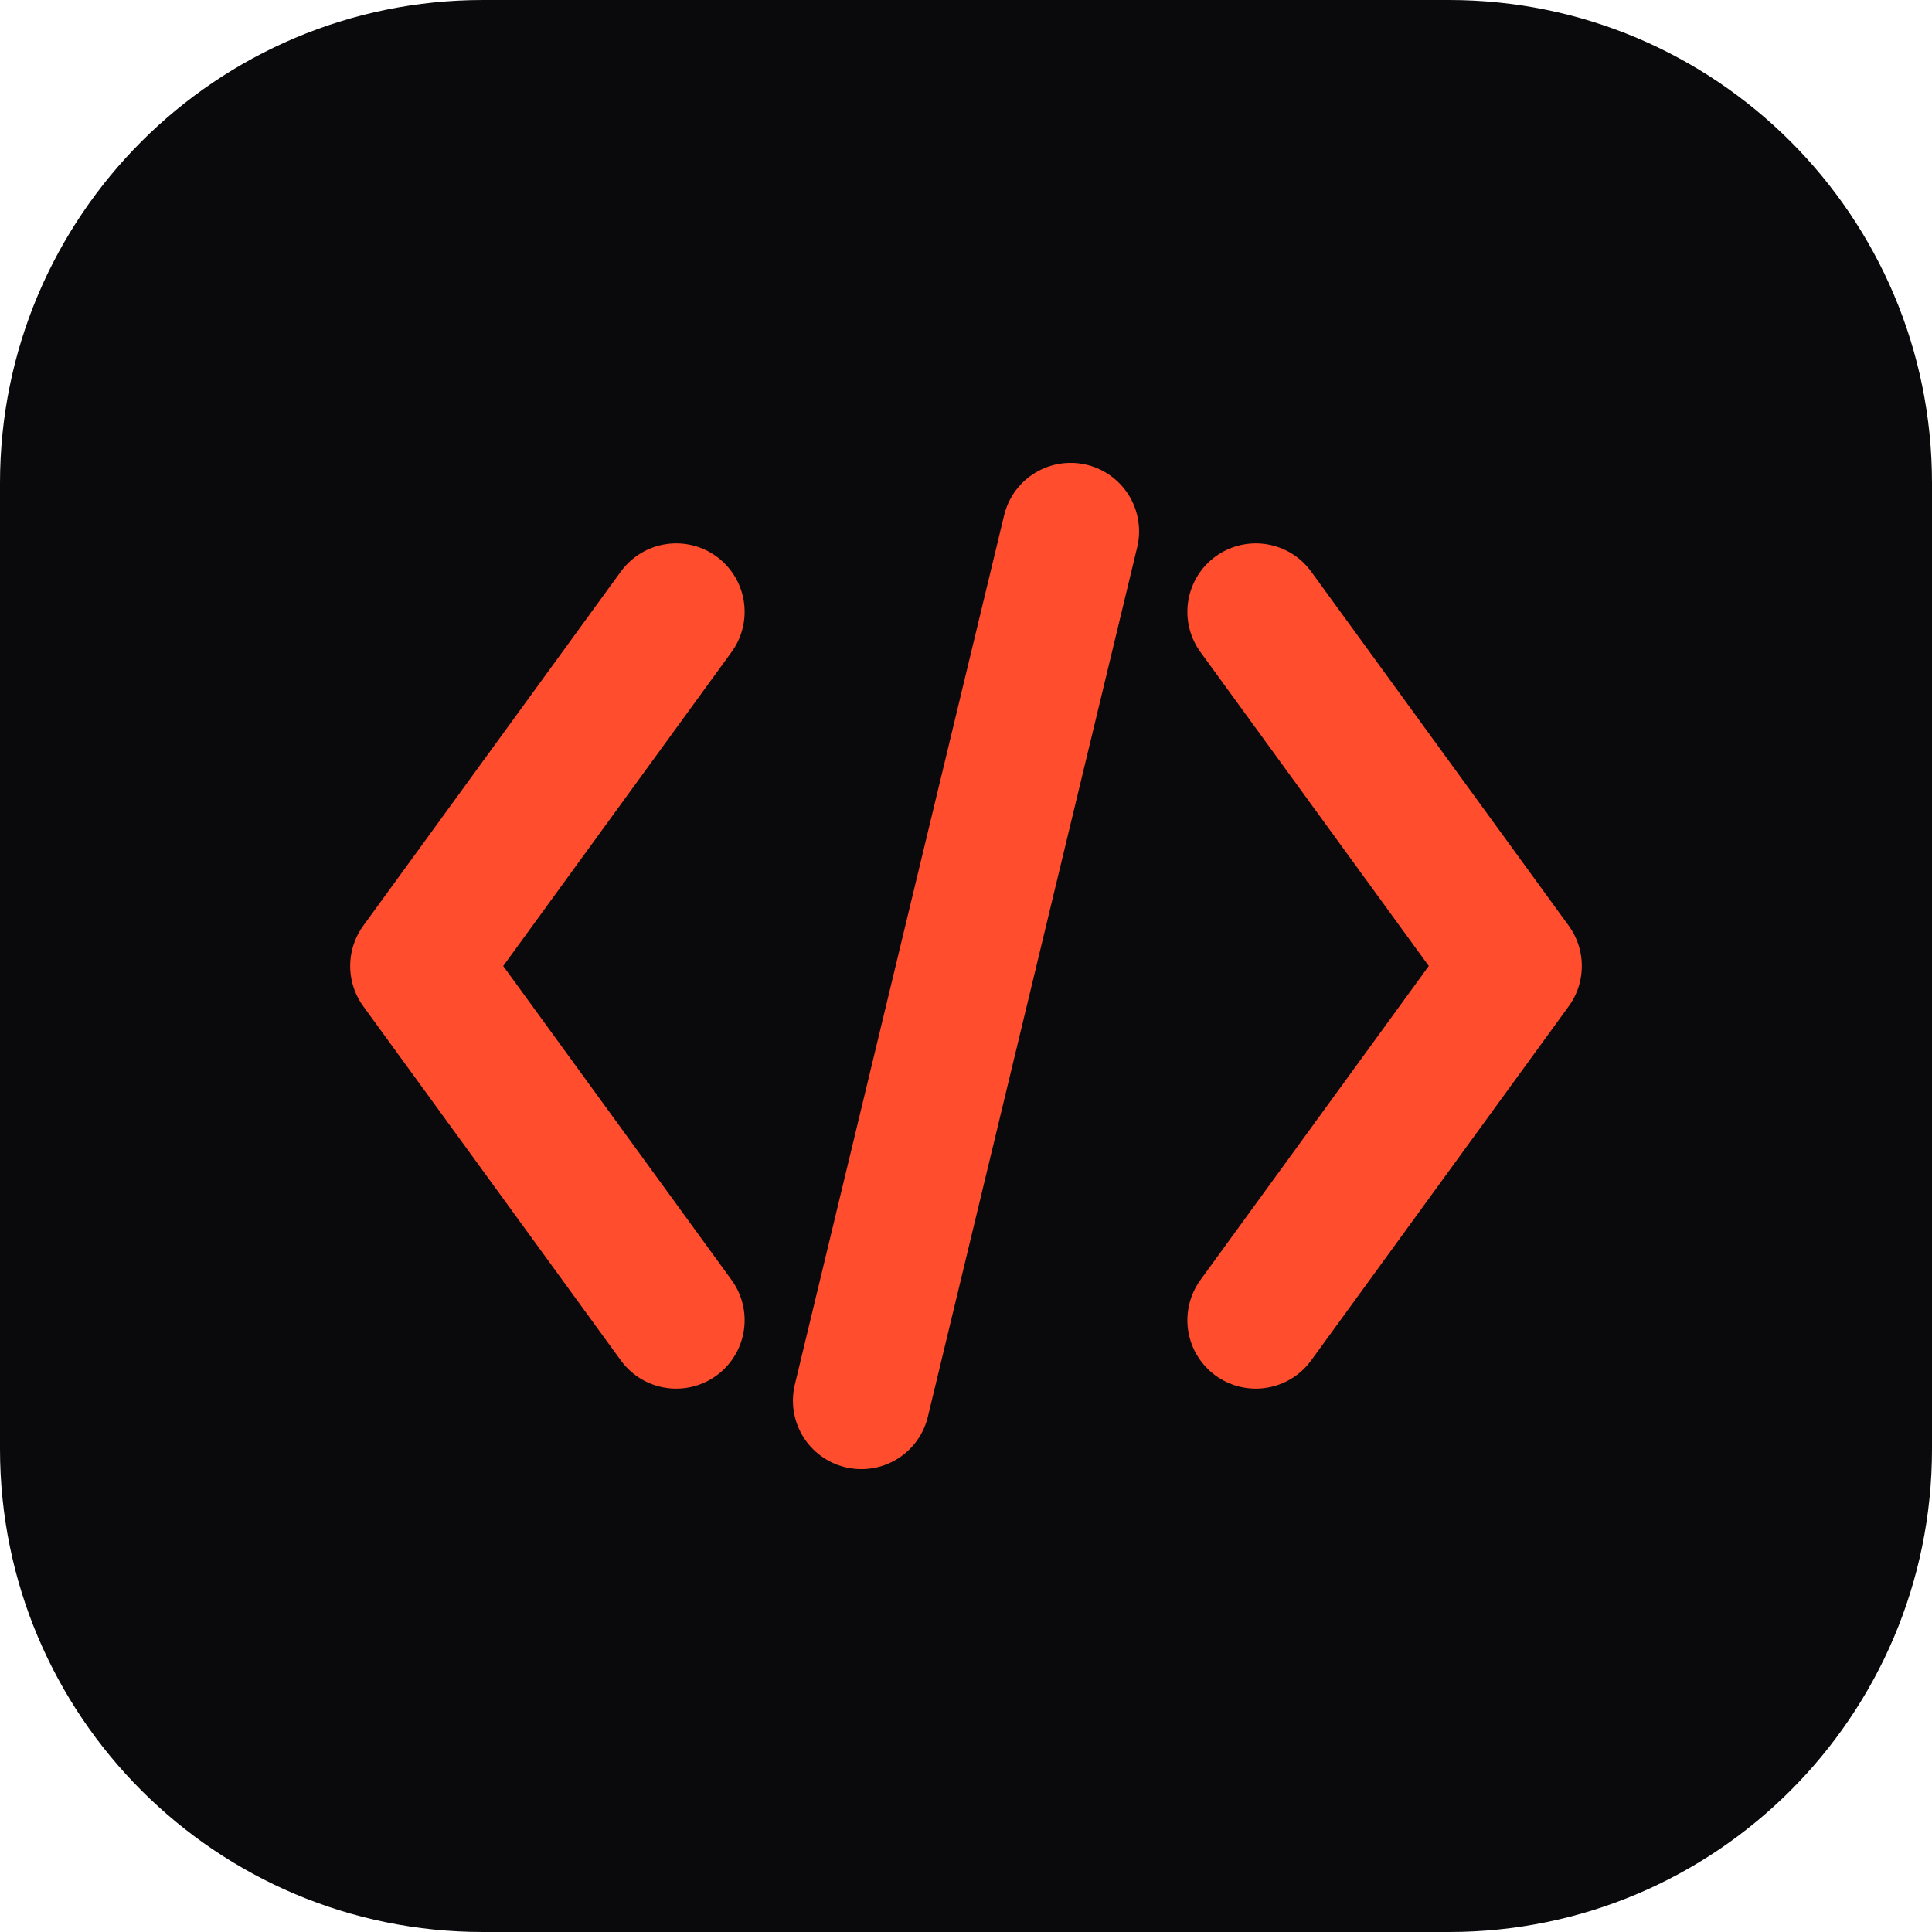
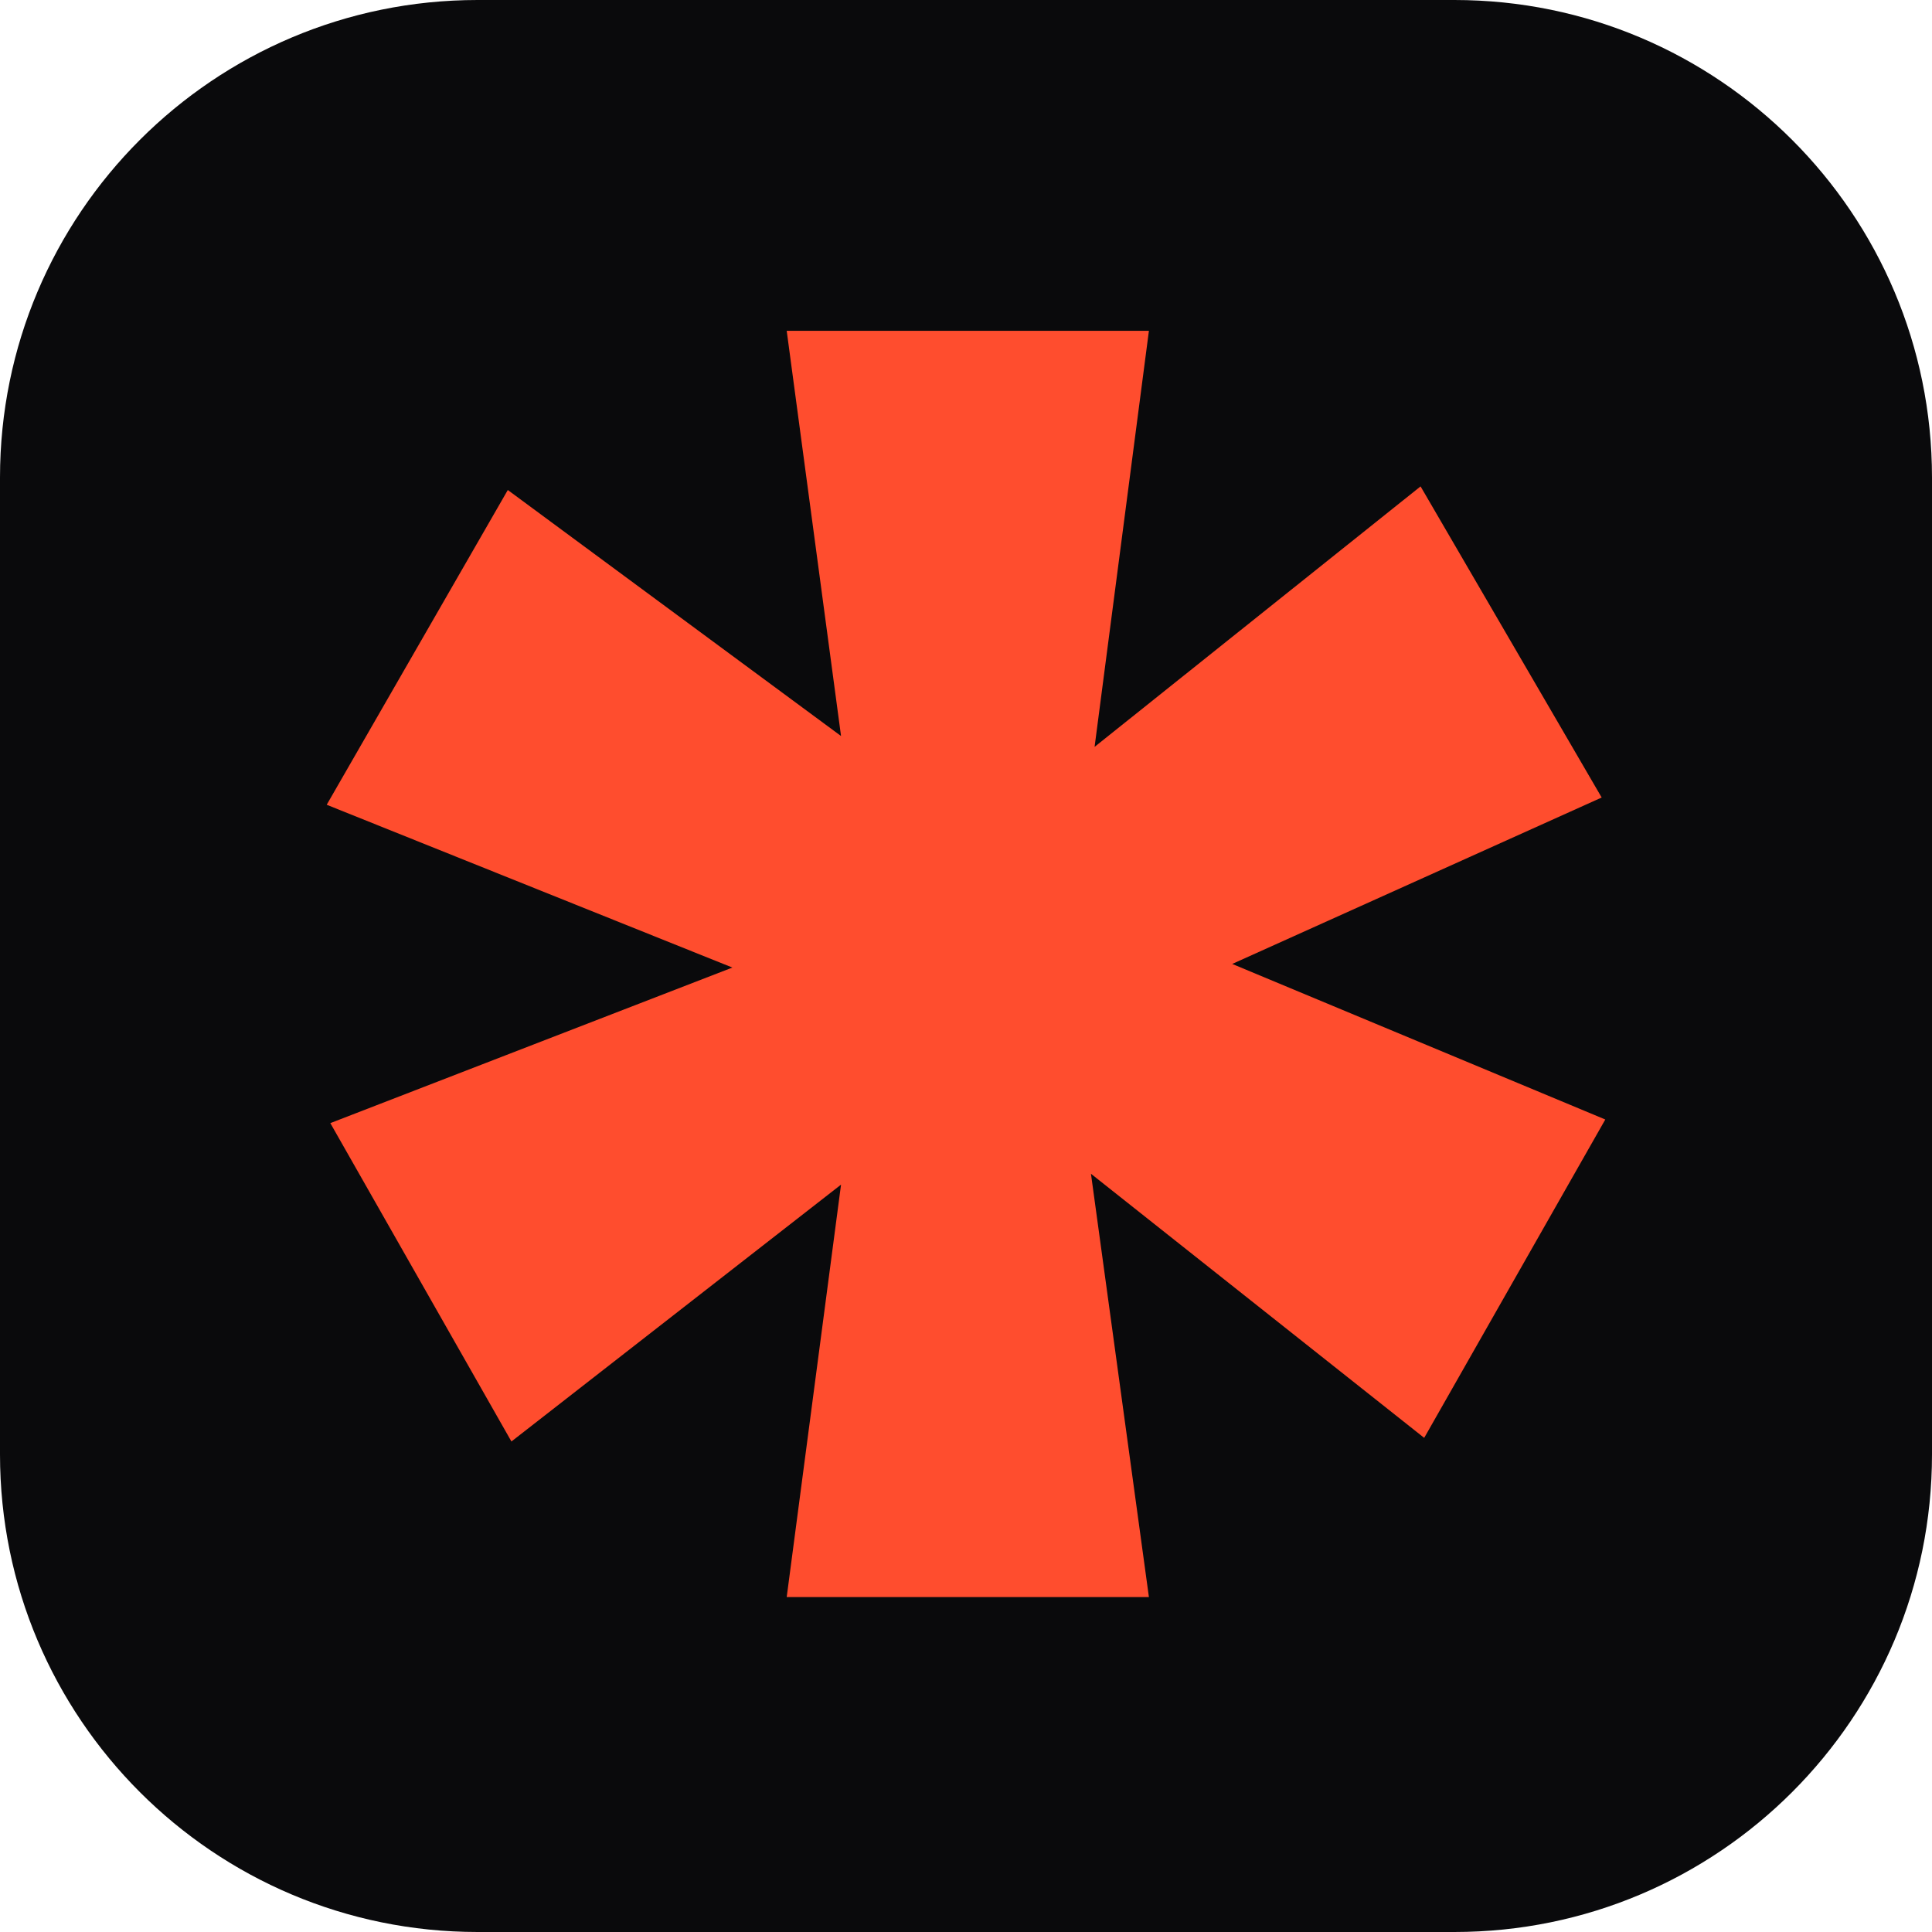
- <svg xmlns="http://www.w3.org/2000/svg" viewBox="0 0 24 24" width="24" height="24">
-   <rect width="24" height="24" rx="6" fill="#0A0A0C" />
-   <g fill="none" stroke="#FF4D2E" stroke-width="1.7" stroke-linecap="round" stroke-linejoin="round">
-     <path d="M8.4 7.6 5.2 12l3.2 4.4" />
-     <path d="M15.6 7.6 18.8 12l-3.2 4.4" />
-     <path d="M13.3 6.6 10.7 17.4" />
+ <svg xmlns="http://www.w3.org/2000/svg" viewBox="0 0 356 356" width="356" height="356">
+   <rect width="356" height="356" rx="88" fill="#0A0A0C" />
+   <g transform="translate(178 178) scale(0.76) translate(-178 -178)">
+     <path d="M242.547 177.5L333 215.217L289.091 292.406L208.297 228.374L222.348 331H134.53L147.703 231.006L67.787 293.283L23.878 216.094L121.357 178.377L23 138.906L66.909 62.594L147.703 122.24L134.53 24H222.348L209.176 124.871L288.212 61.717L332.122 137.151L242.547 177.5Z" fill="#FF4D2E" />
  </g>
</svg>
